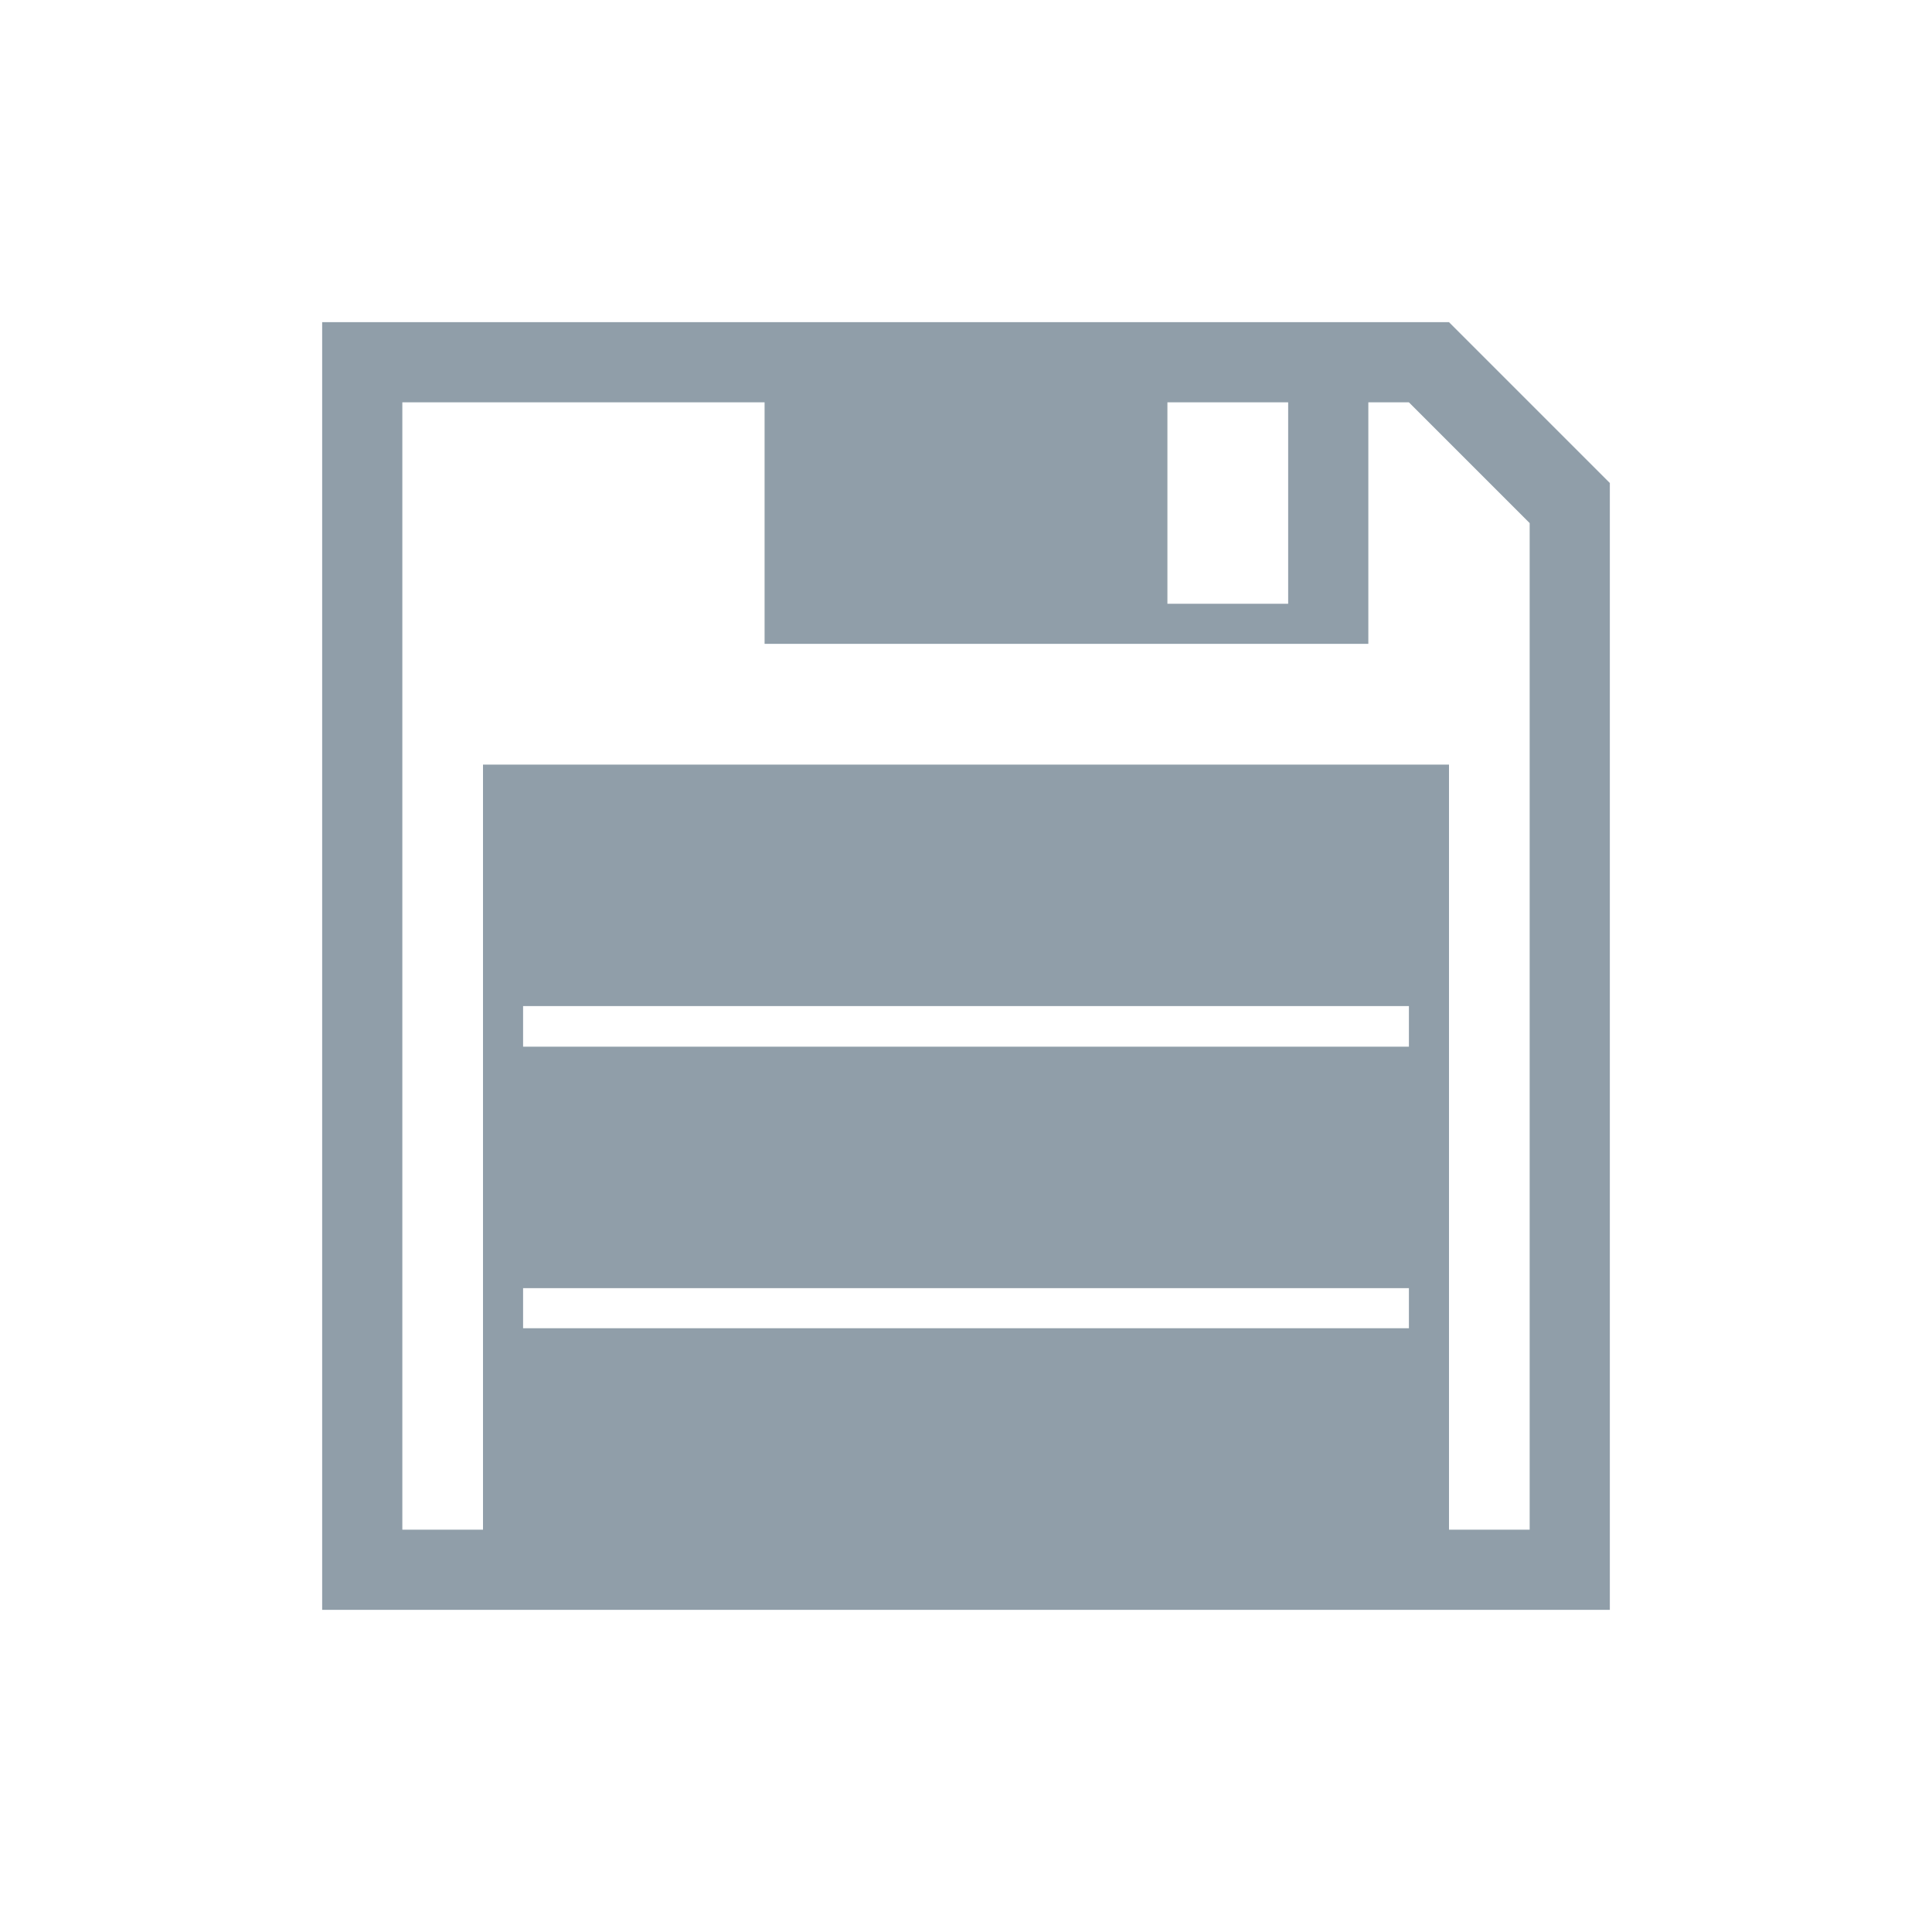
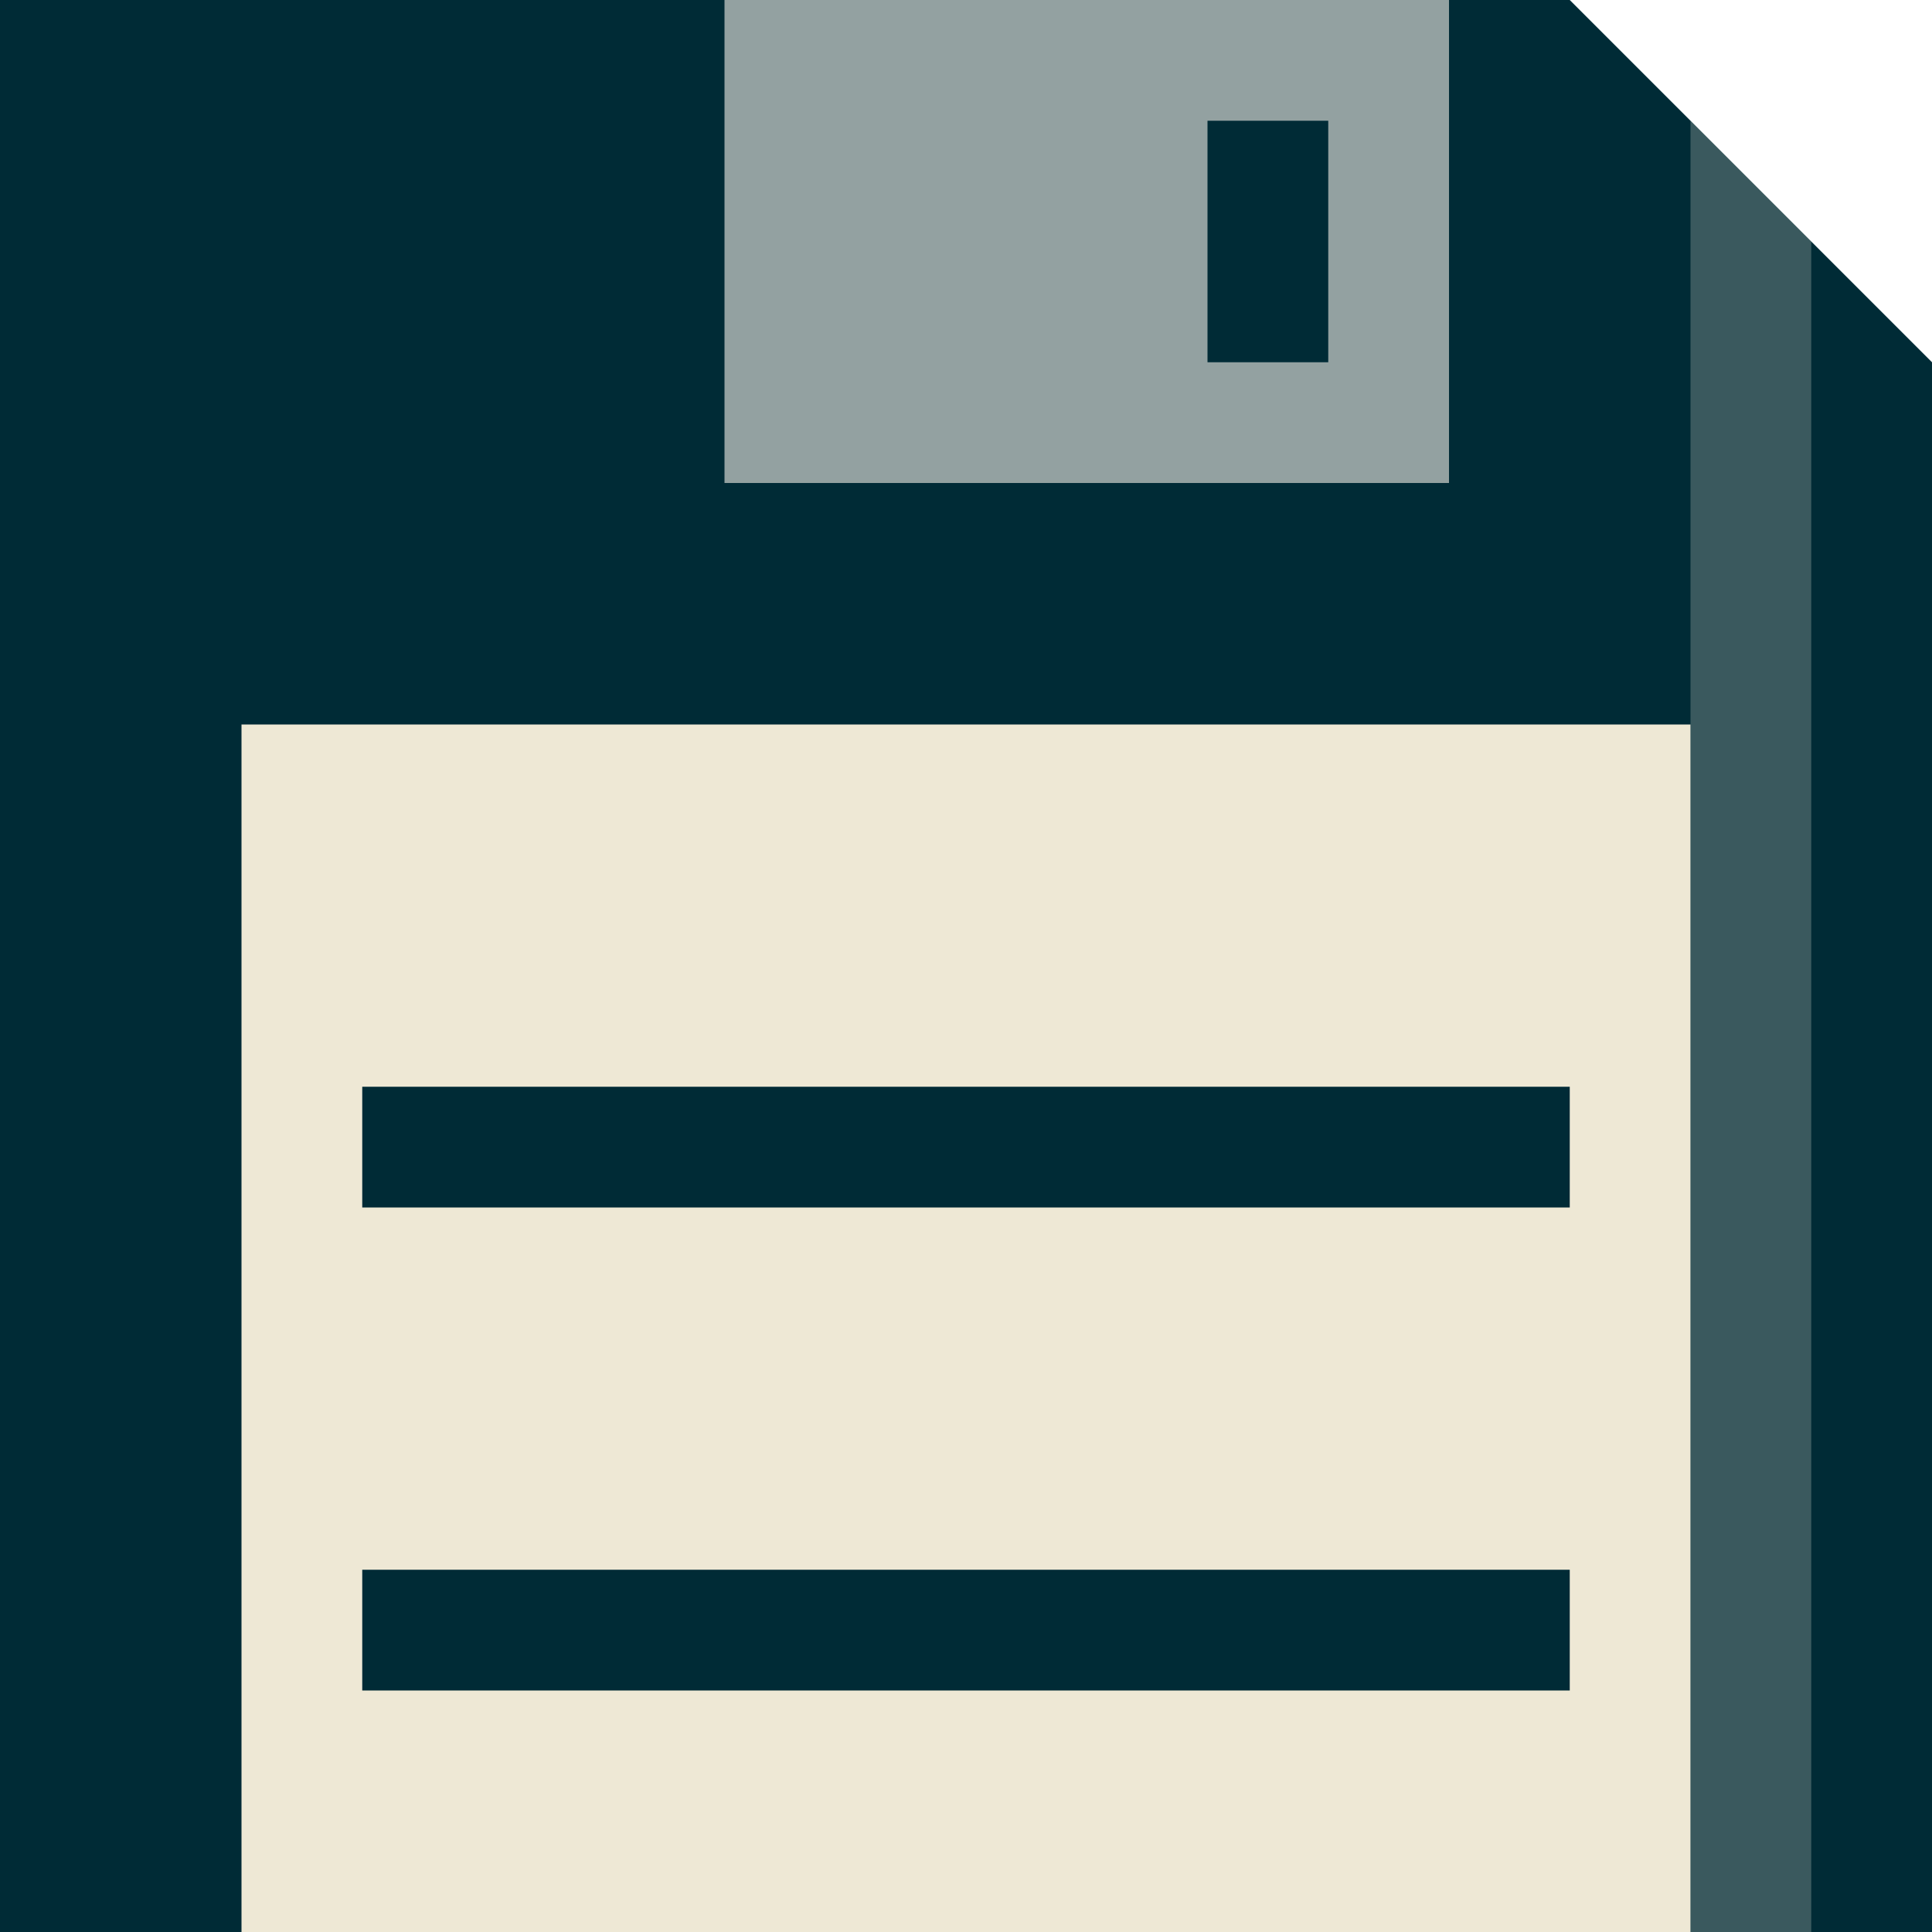
- <svg xmlns="http://www.w3.org/2000/svg" width="16" height="16" viewBox="0 0 16 16">
-   <path style="fill:#909ea9" d="M 2.668 2.668 L 2.668 13.332 L 13.332 13.332 L 13.332 4 L 12 2.668 Z M 3.332 3.332 L 6.332 3.332 L 6.332 5.332 L 11.332 5.332 L 11.332 3.332 L 11.668 3.332 L 12.668 4.332 L 12.668 12.668 L 12 12.668 L 12 6.332 L 4 6.332 L 4 12.668 L 3.332 12.668 Z M 9.668 3.332 L 10.668 3.332 L 10.668 5 L 9.668 5 Z M 4.332 8.332 L 11.668 8.332 L 11.668 8.668 L 4.332 8.668 Z M 4.332 10.668 L 11.668 10.668 L 11.668 11 L 4.332 11 Z " />
+ <svg xmlns="http://www.w3.org/2000/svg" width="16" height="16" viewBox="0 0 16 16" id="svg2" version="1.1">
+   <defs id="defs8" />
+   <path style="fill:#002b36;stroke:none" d="M -2.2e-7,2.5e-7 -2.2e-7,16 16,16 16,3 13,2.5e-7 z" id="path2989" />
+   <path style="fill:#93a1a1;stroke:none" d="m 12,2.5e-7 0,4 -6,0 L 6,2.5e-7 z" id="path3759" />
+   <path style="fill:#eee8d5;stroke:none" d="M 2,6 2,16 14,16 14,6 z" id="path3761" />
+   <path style="fill:#002b36;stroke:none" d="m 11,1 0,2 -1,0 0,-2 z" id="path3763" />
+   <path style="fill:#002b36;stroke:none" d="M 3,9 3,10 13,10 13,9 z" id="path3765" />
+   <path style="fill:#002b36;stroke:none" d="m 13,13 -10,0 0,1 L 13,14 z" id="path3767" />
+   <path style="fill:#fdf6e3;fill-opacity:0.229;stroke:none" d="M 14,1 14,16 15,16 15,2 z" id="path3769" />
</svg>
